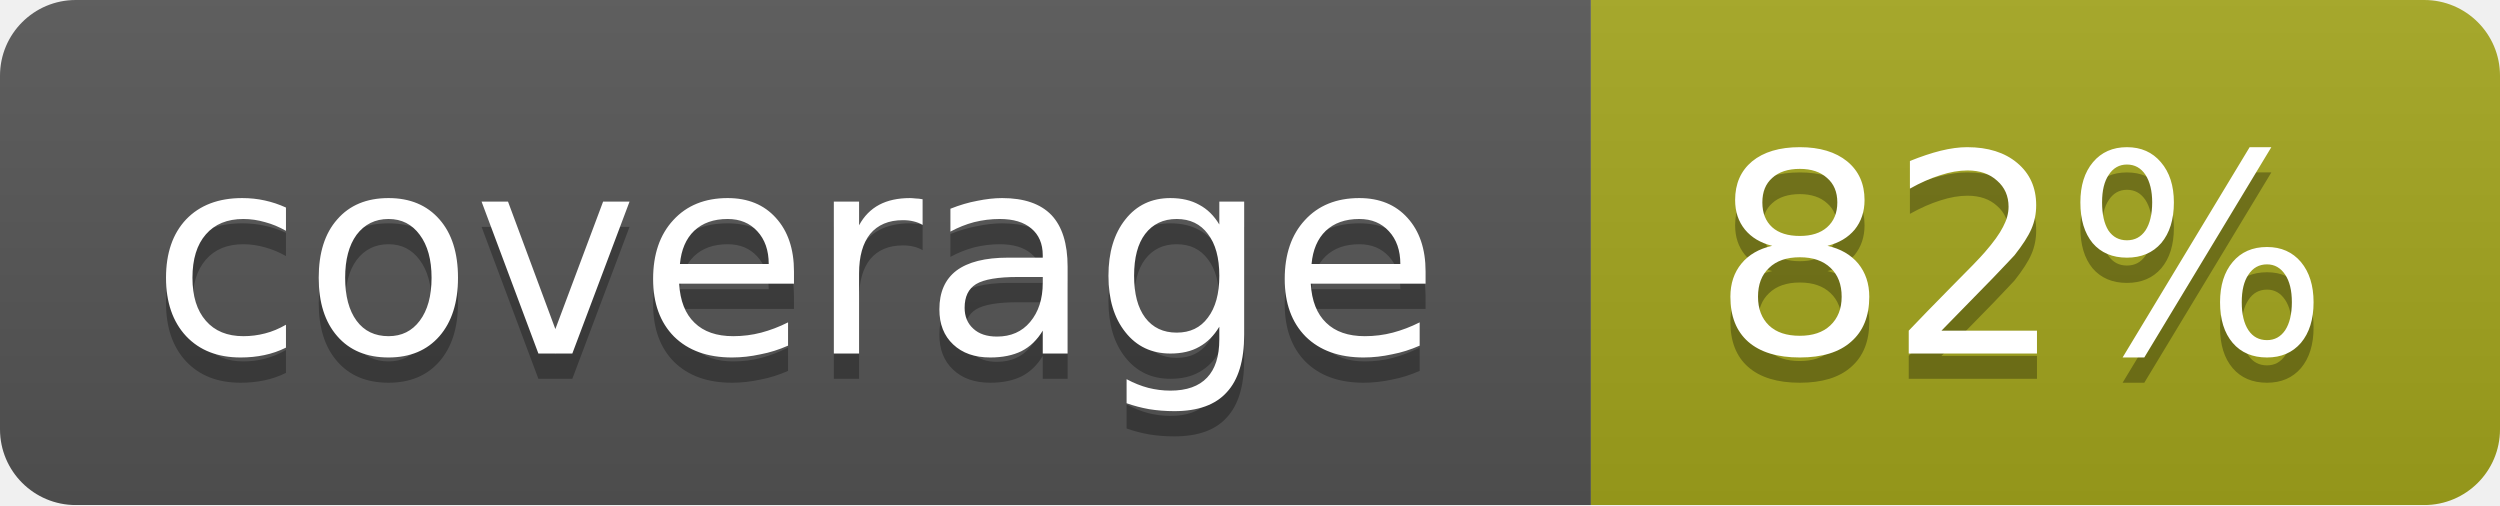
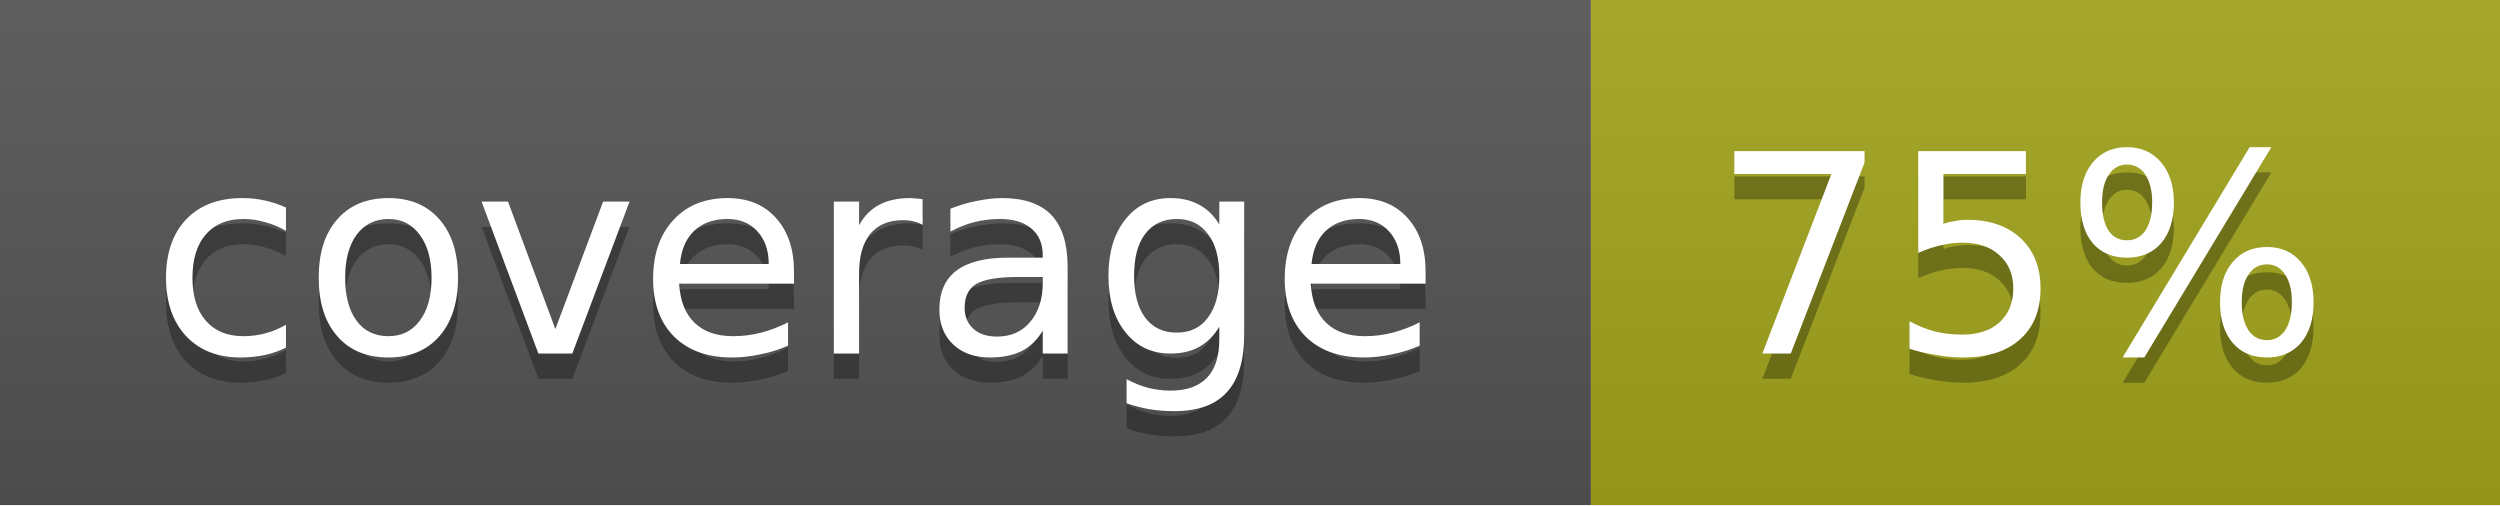
<svg xmlns="http://www.w3.org/2000/svg" width="99" height="20">
  <linearGradient id="b" x2="0" y2="100%">
    <stop offset="0" stop-color="#bbb" stop-opacity=".1" />
    <stop offset="1" stop-opacity=".1" />
  </linearGradient>
  <mask id="a">
-     <rect width="99" height="20" rx="3" fill="#fff" />
+     <rect width="99" height="20" rx="0" fill="#fff" />
  </mask>
  <g mask="url(#a)">
    <path fill="#555" d="M0 0h63v20H0z" />
    <path fill="#a4a61d" d="M63 0h36v20H63z" />
    <path fill="url(#b)" d="M0 0h99v20H0z" />
  </g>
  <g fill="#fff" text-anchor="middle" font-family="DejaVu Sans,Verdana,Geneva,sans-serif" font-size="11">
    <text x="31.5" y="15" fill="#010101" fill-opacity=".3">coverage</text>
    <text x="31.5" y="14">coverage</text>
-     <text x="80" y="15" fill="#010101" fill-opacity=".3">82%</text>
-     <text x="80" y="14">82%</text>
+     <text x="80" y="15" fill="#010101" fill-opacity=".3">75%</text>
+     <text x="80" y="14">75%</text>
  </g>
</svg>
